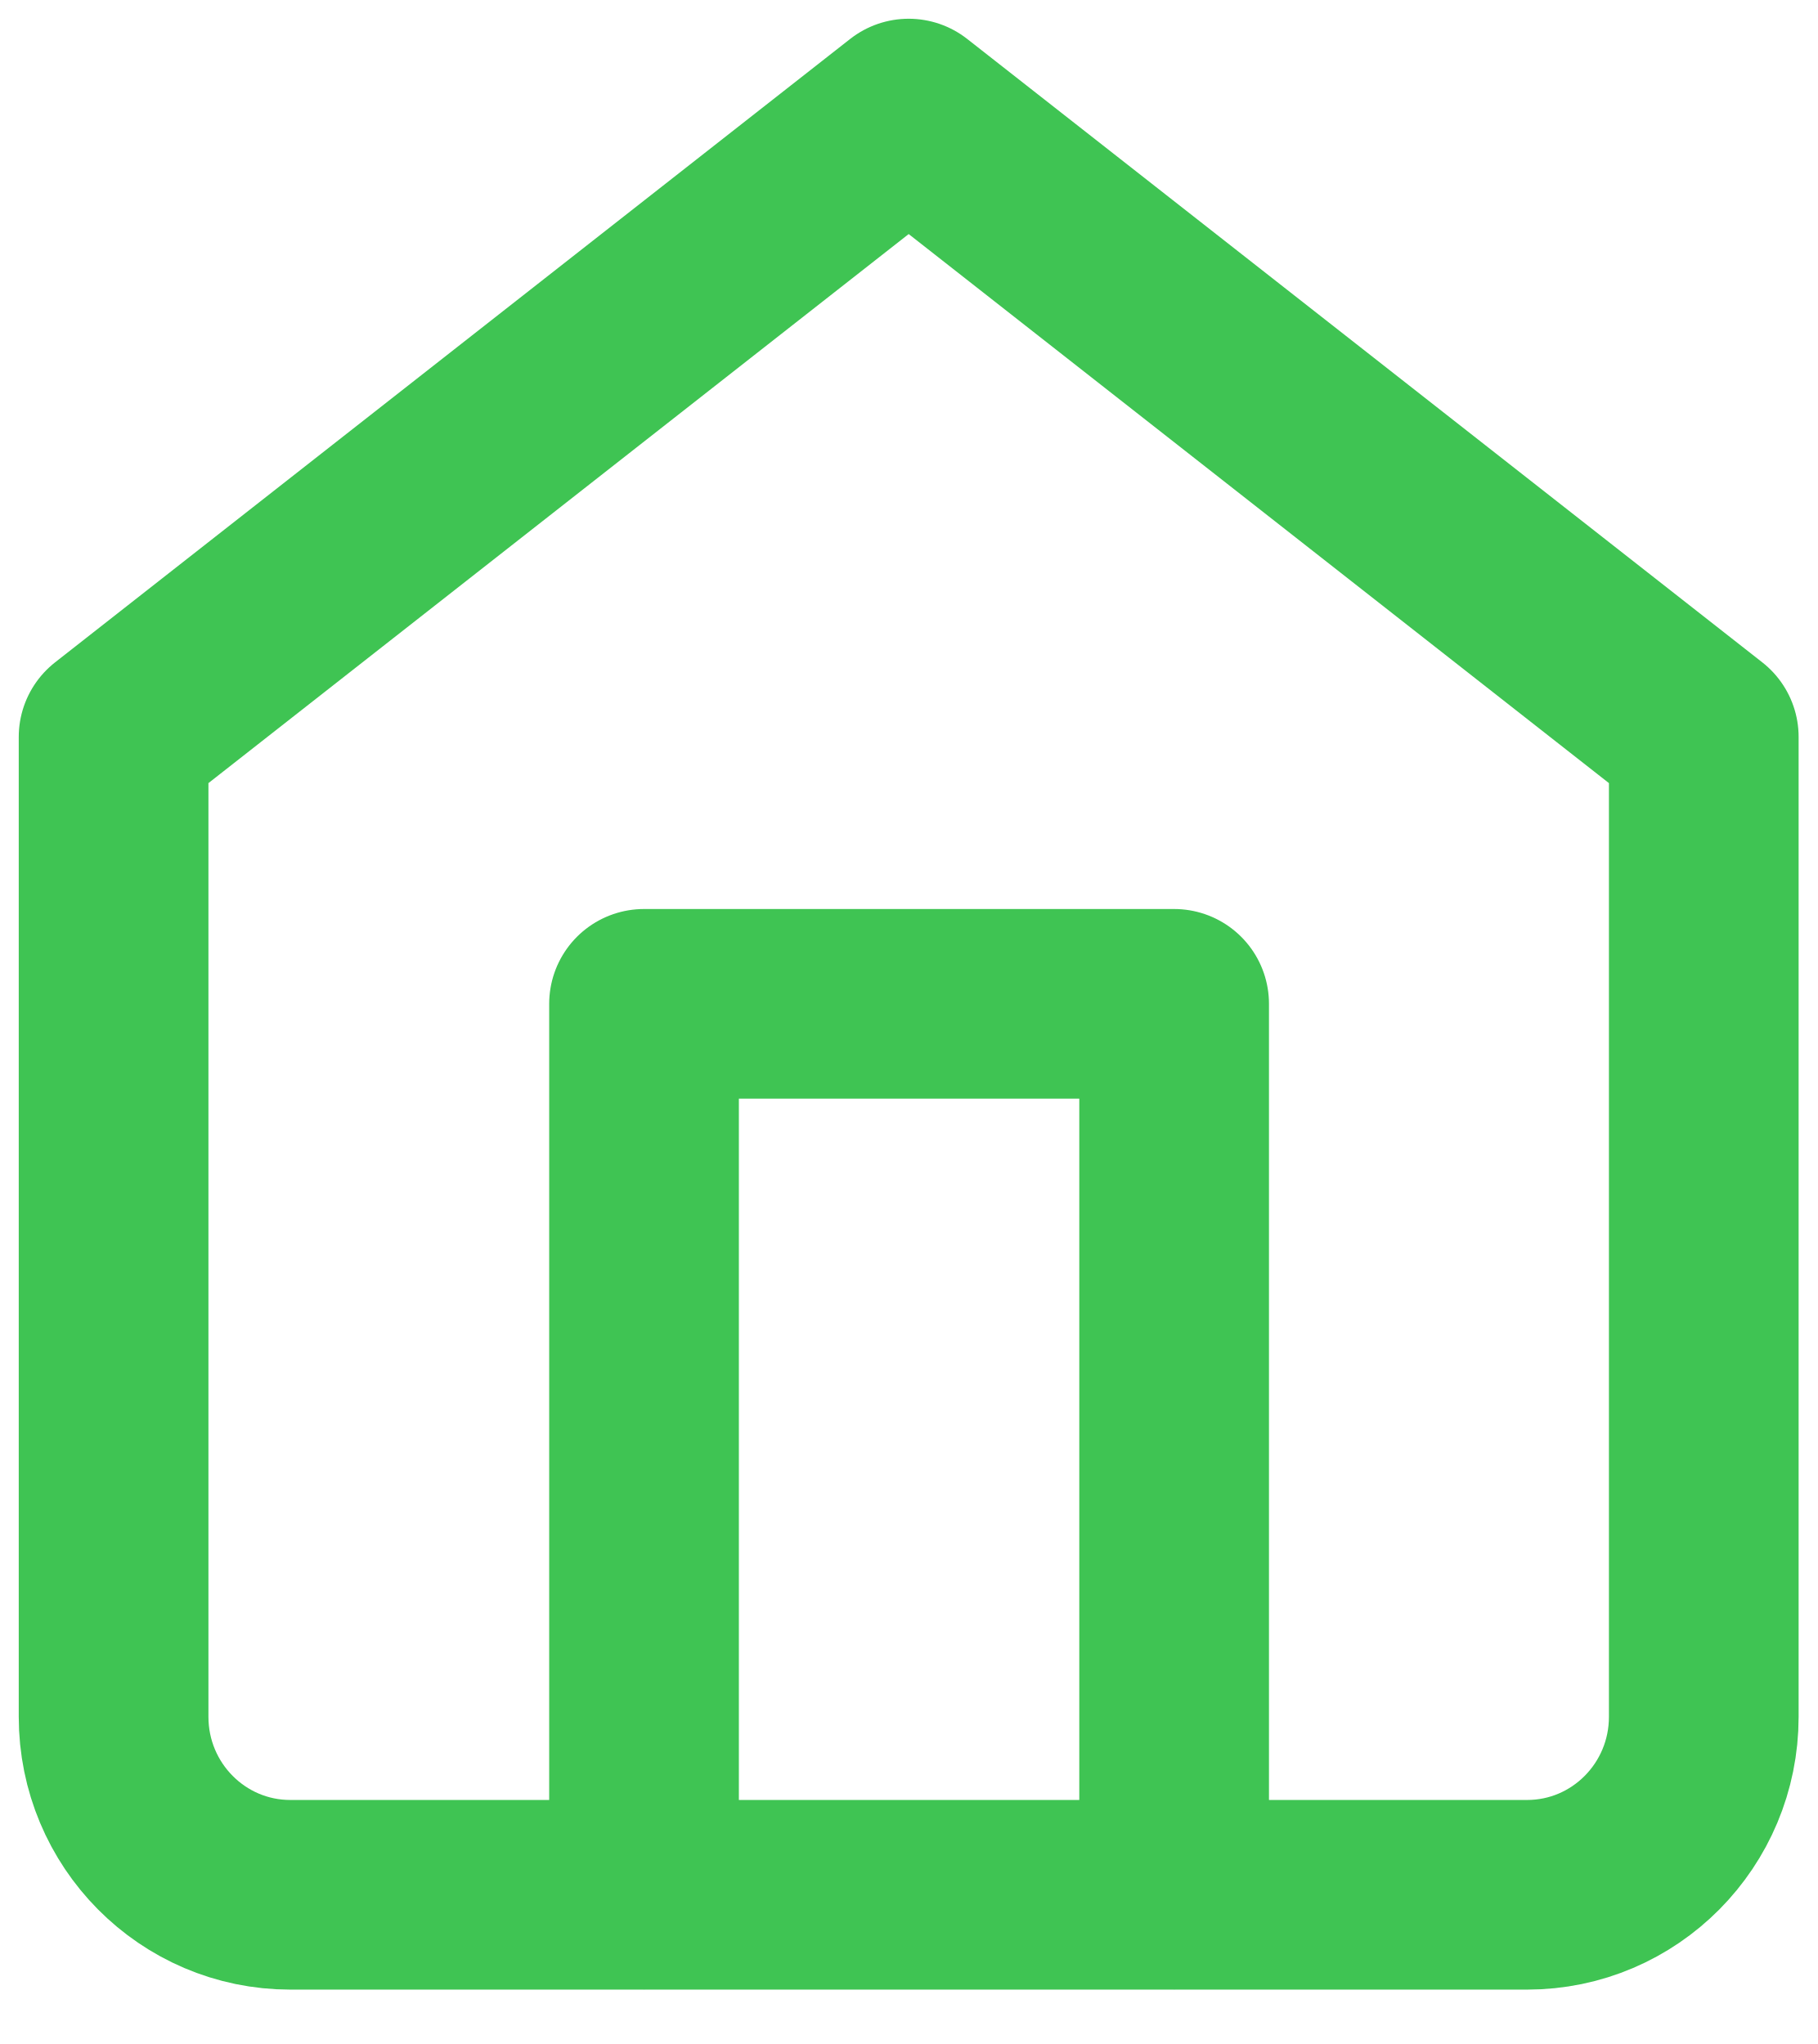
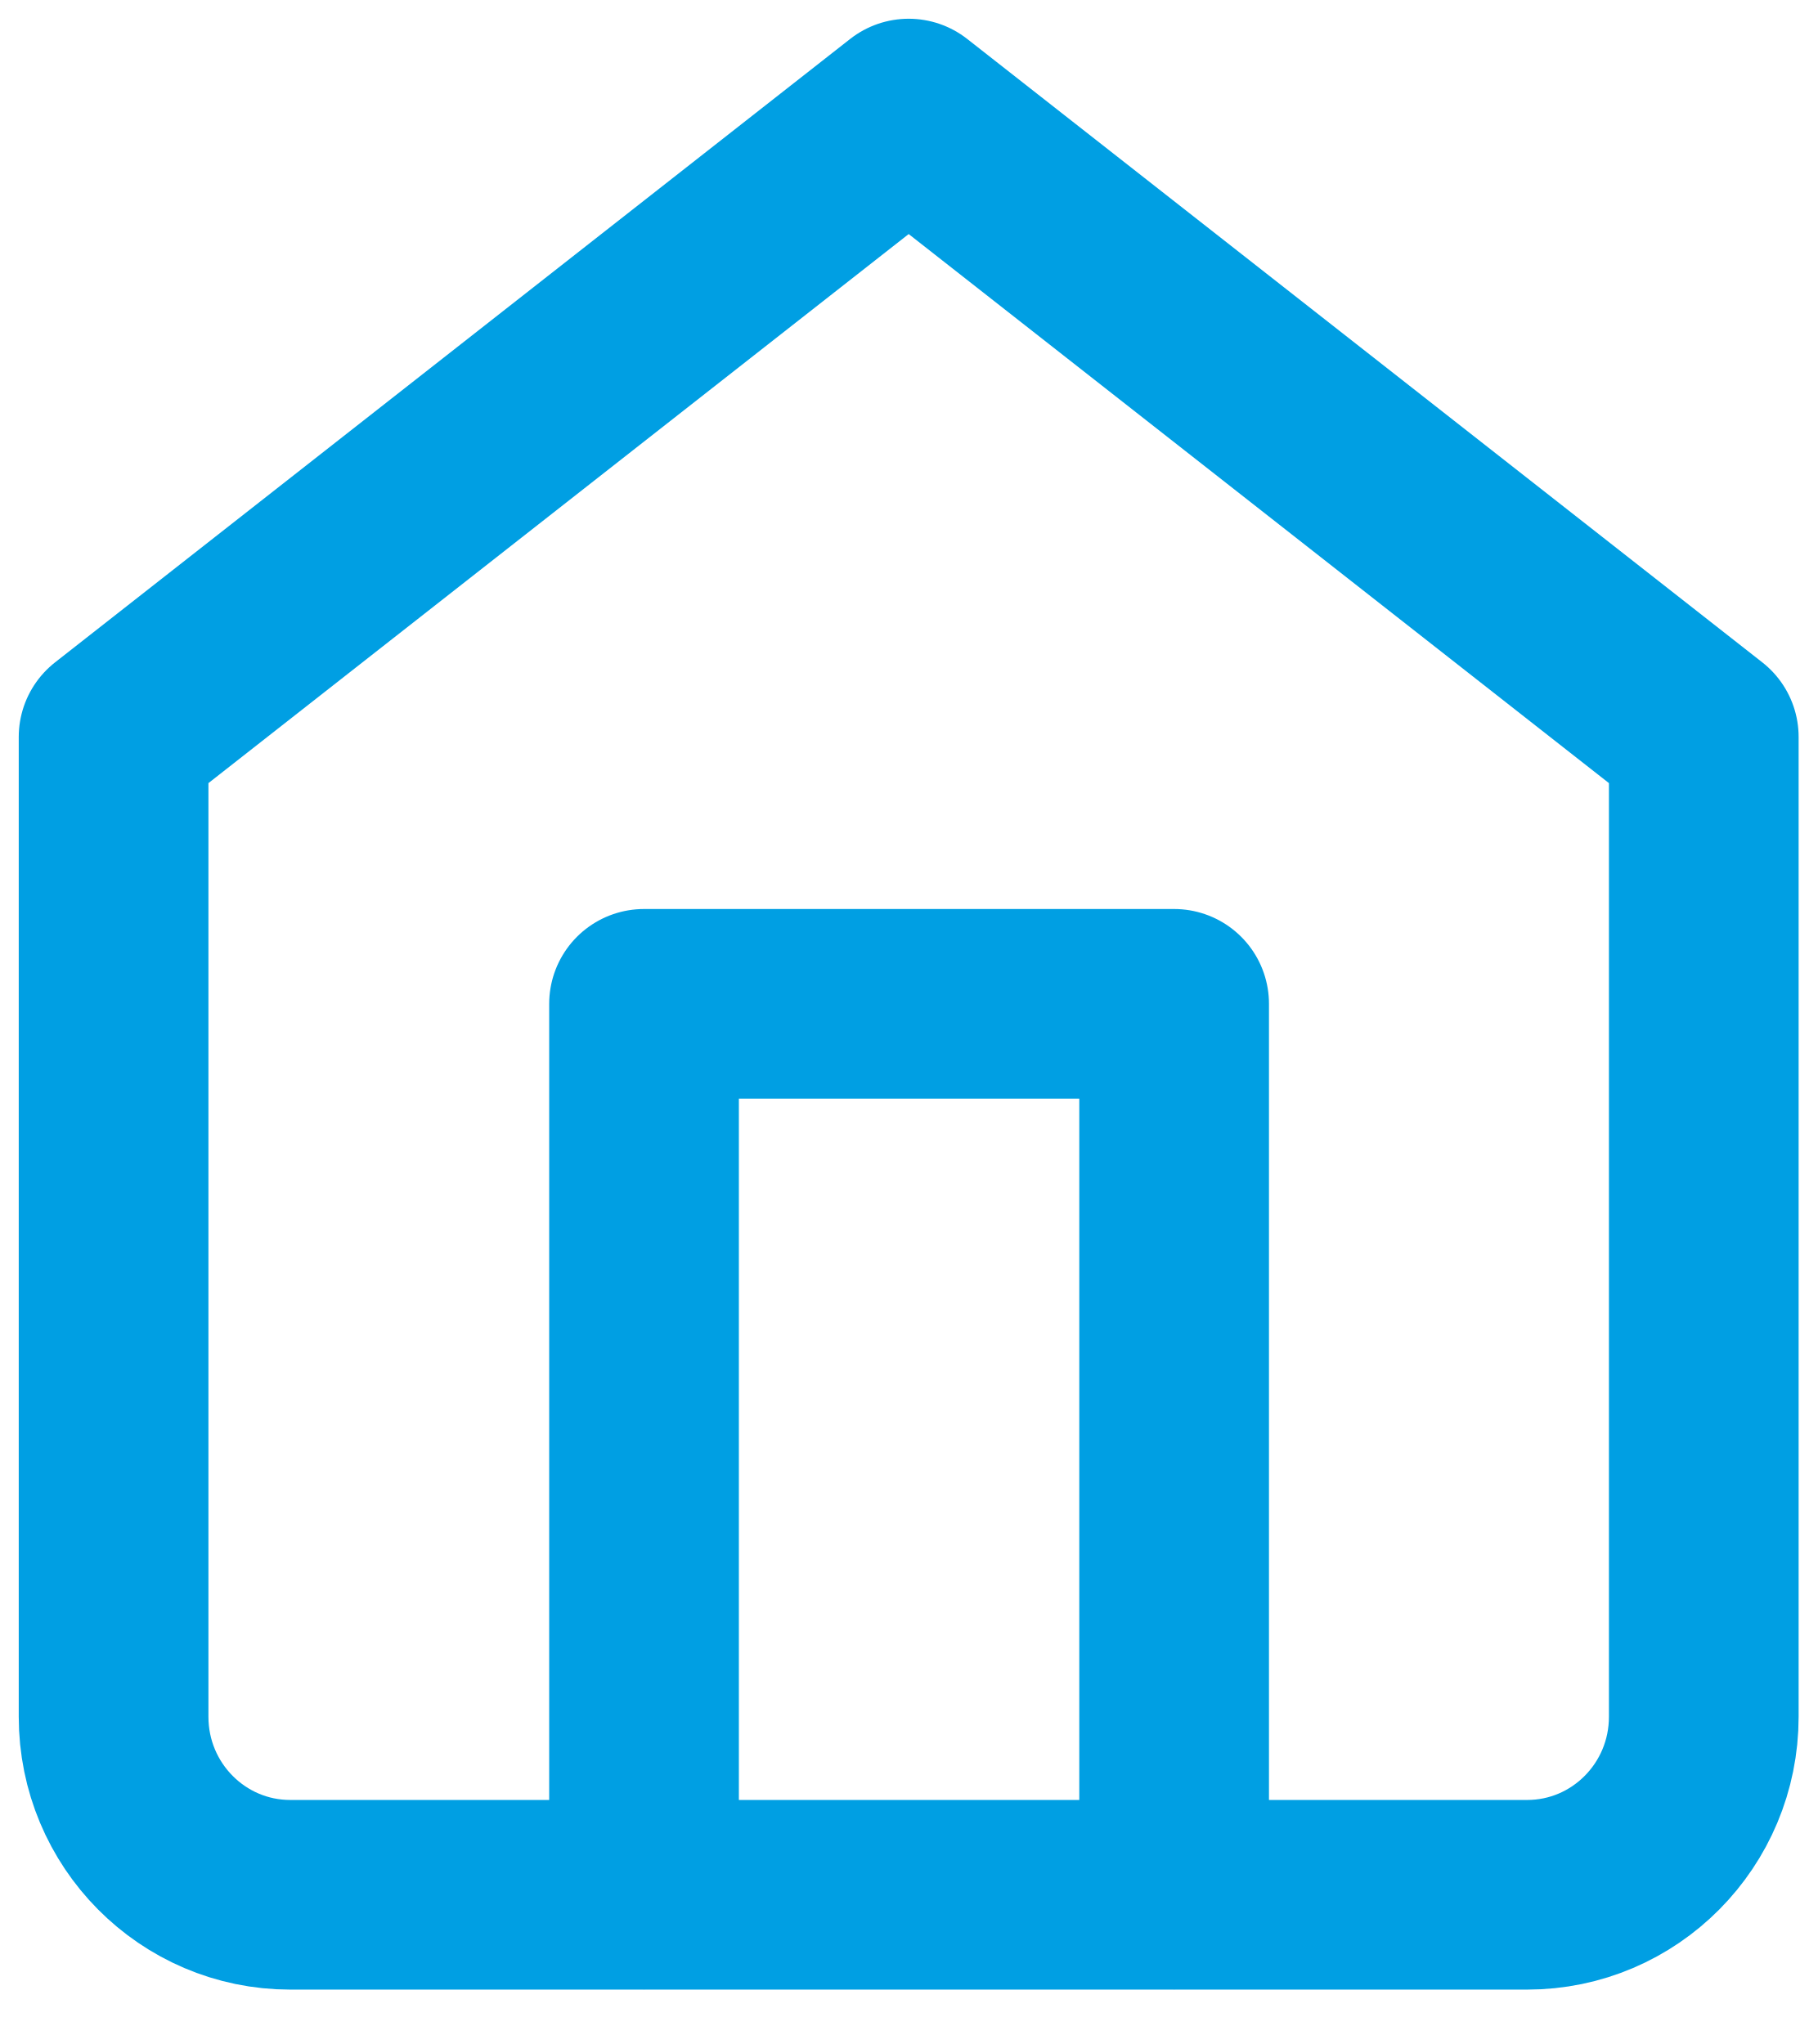
<svg xmlns="http://www.w3.org/2000/svg" width="16" height="18" viewBox="0 0 16 18">
  <g>
    <g>
      <g>
-         <path fill="none" stroke="#3fc453" stroke-linecap="round" stroke-linejoin="round" stroke-miterlimit="20" stroke-width="1.67" d="M1 6.49v0L8 1v0l7 5.49v8.628c0 .866-.696 1.568-1.556 1.568H2.556c-.86 0-1.556-.702-1.556-1.568z" />
+         <path fill="none" stroke="#009fe3" stroke-linecap="round" stroke-linejoin="round" stroke-miterlimit="20" stroke-width="1.67" d="M1 6.49v0L8 1v0l7 5.49v8.628c0 .866-.696 1.568-1.556 1.568H2.556c-.86 0-1.556-.702-1.556-1.568z" />
      </g>
      <g>
-         <path fill="none" stroke="#3fc453" stroke-linecap="round" stroke-linejoin="round" stroke-miterlimit="20" stroke-width="1.67" d="M5.67 16.683v0V8.84v0h4.667v7.843" />
+         <path fill="none" stroke="#009fe3" stroke-linecap="round" stroke-linejoin="round" stroke-miterlimit="20" stroke-width="1.67" d="M5.67 16.683v0V8.84v0h4.667v7.843" />
      </g>
    </g>
  </g>
</svg>
